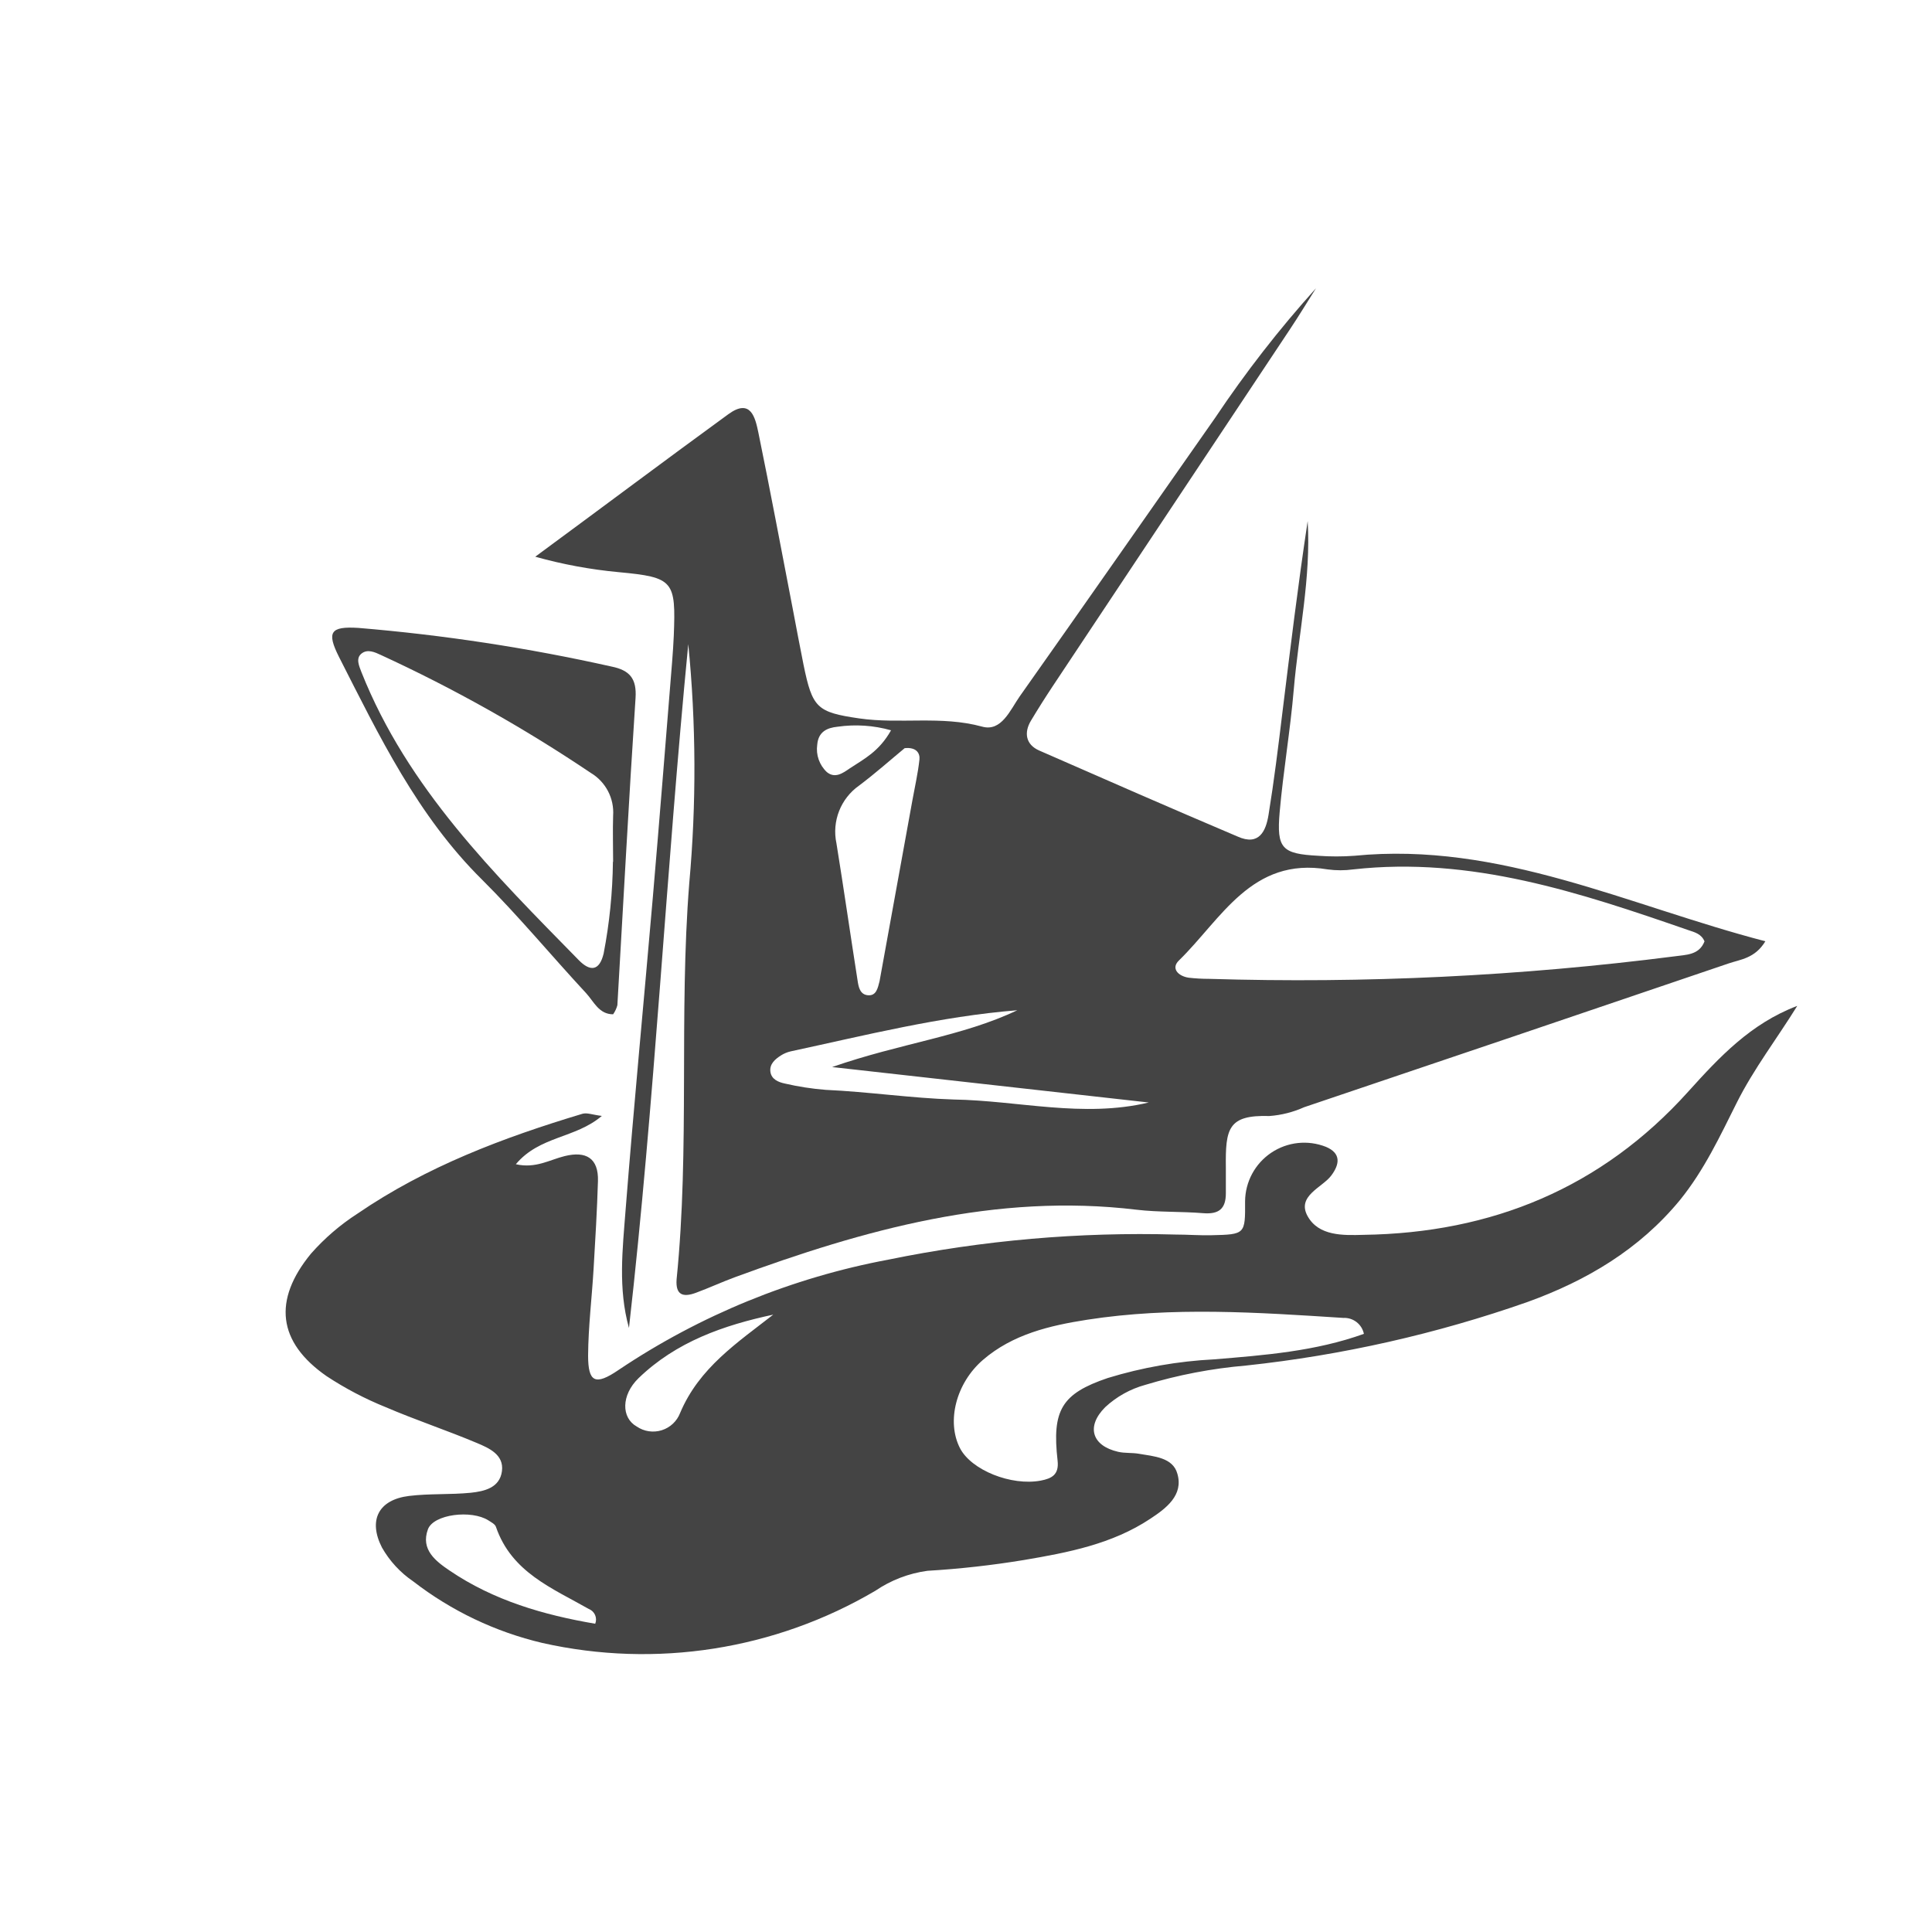
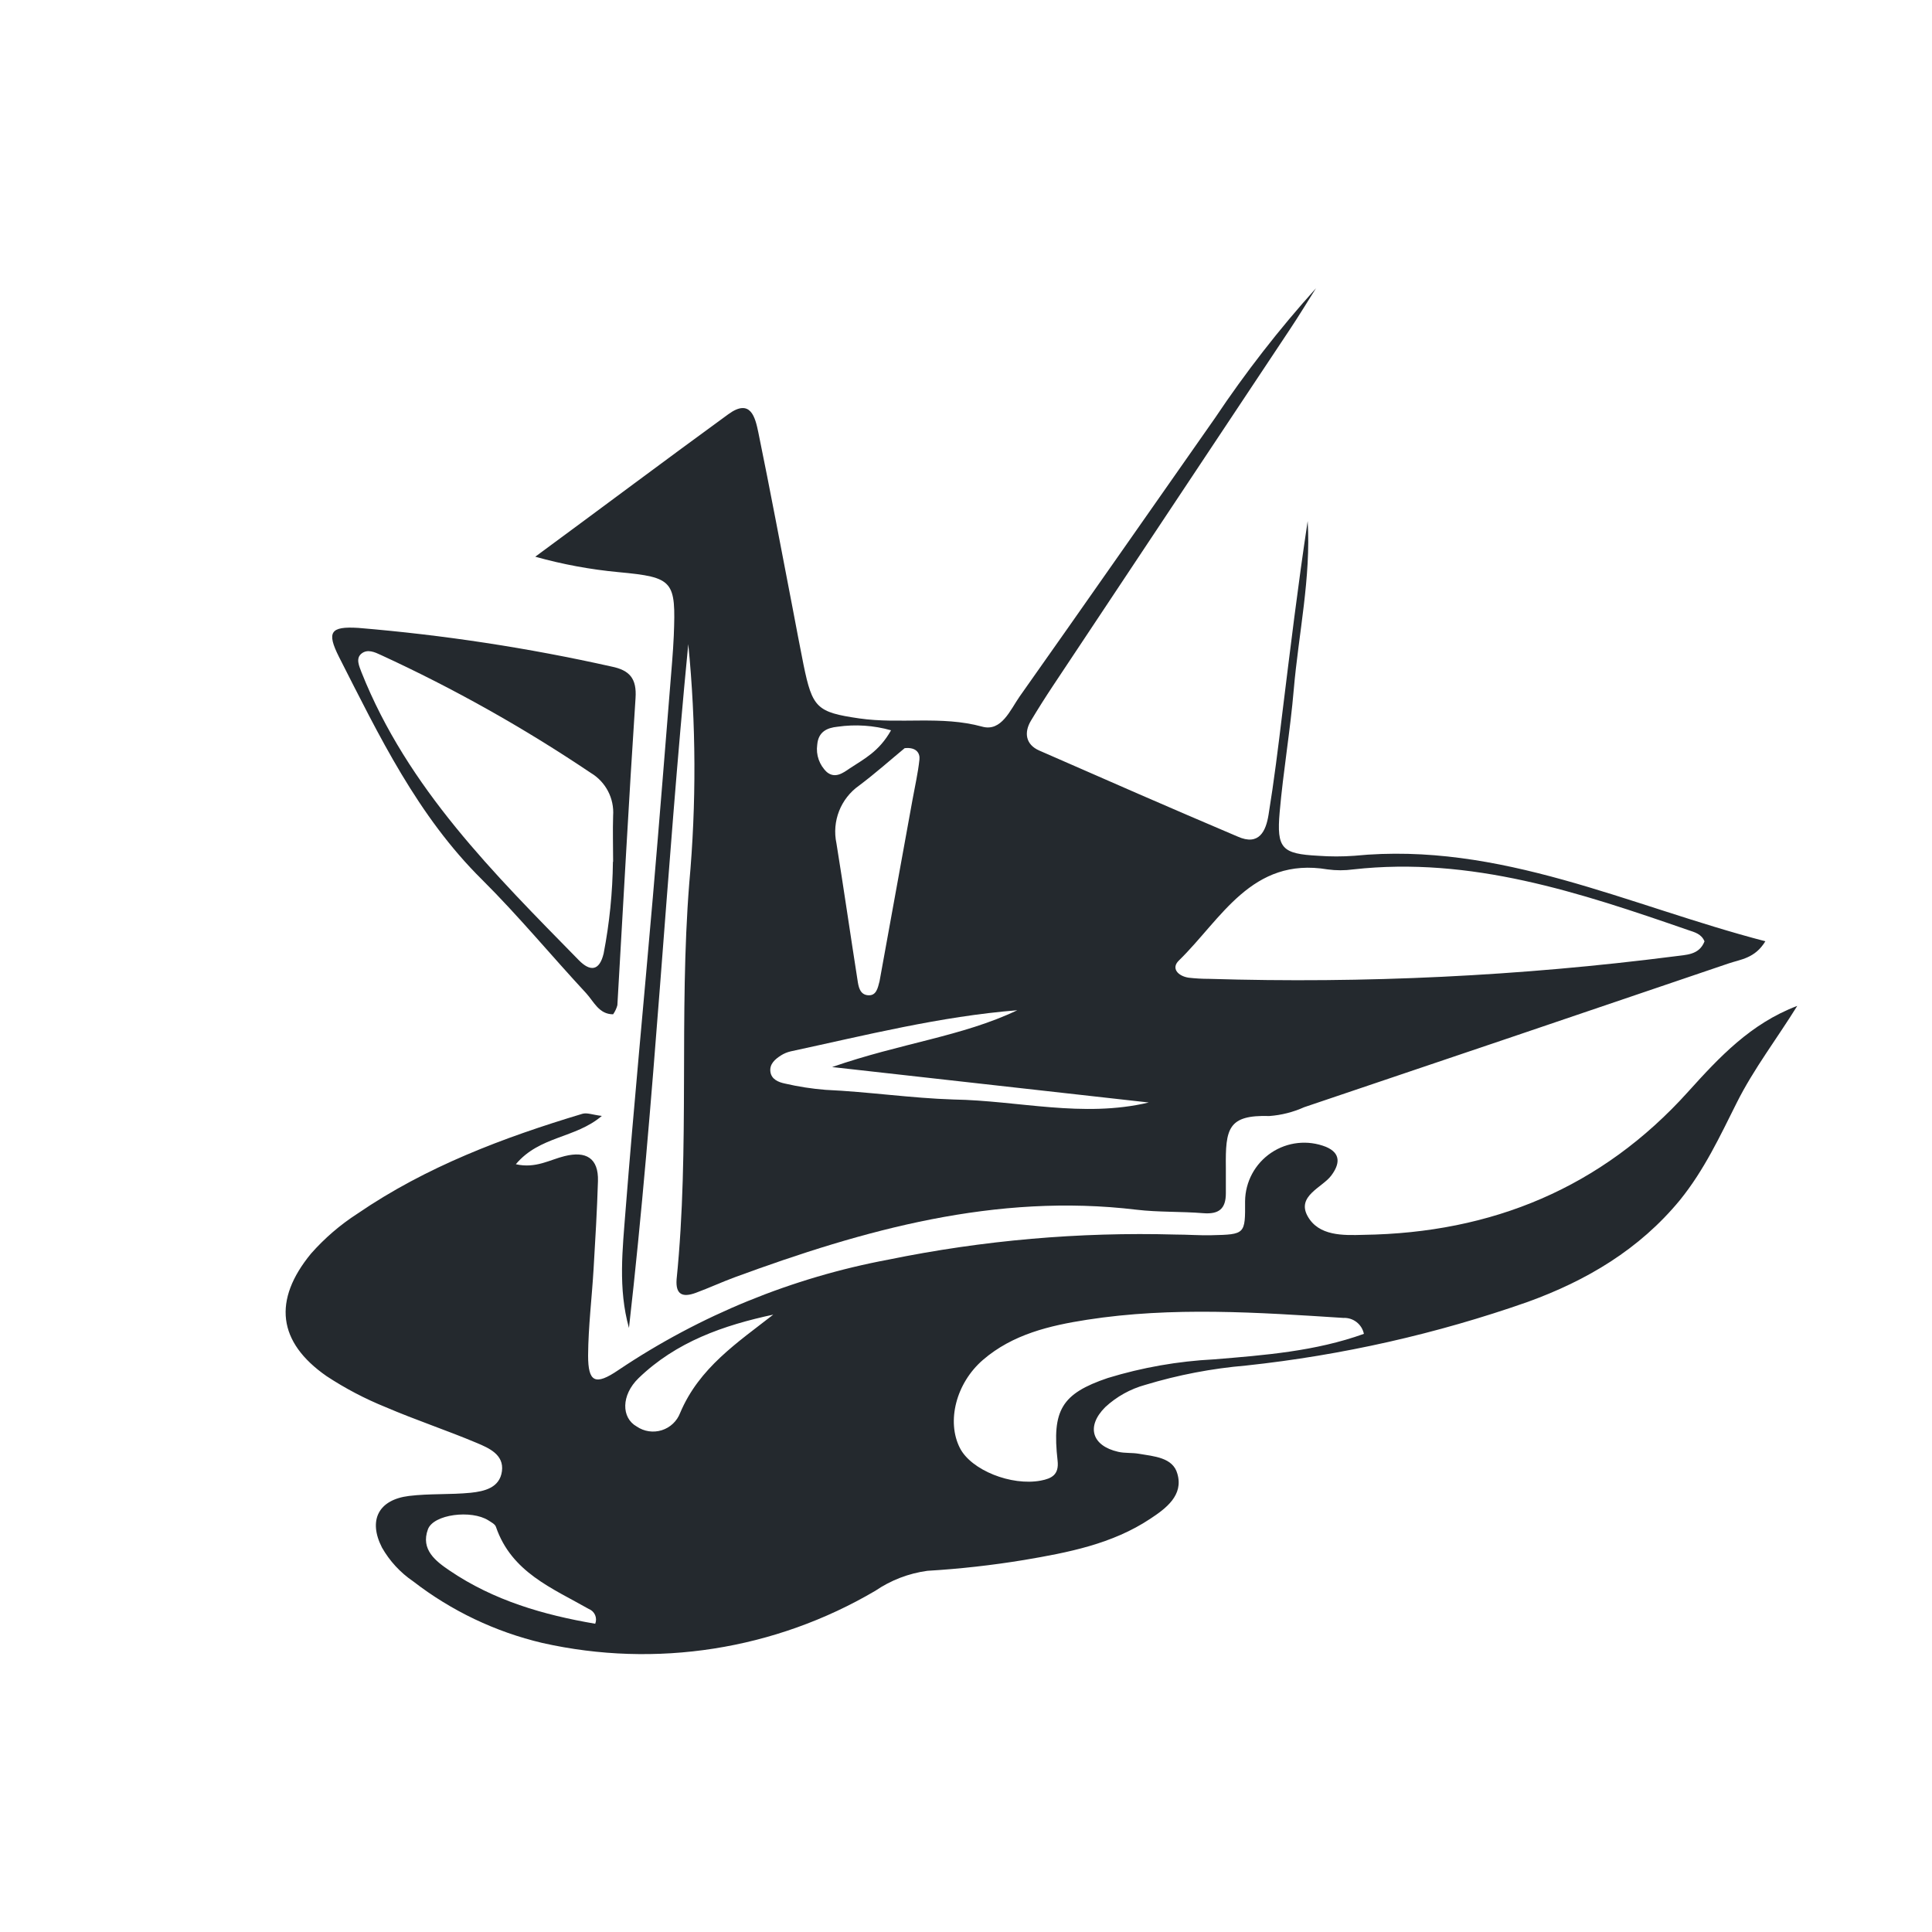
<svg xmlns="http://www.w3.org/2000/svg" id="图层_1" data-name="图层 1" viewBox="0 0 200 200">
  <g>
-     <path d="M71.25,66.68c-2.3,23.58-3.46,47.24-6.14,70.79-1.14-4.08-.66-8.16-.35-12.2.85-10.8,1.89-21.58,2.82-32.37.7-8.14,1.34-16.28,2-24.42.07-.89.13-1.78.17-2.67.22-5.68,0-6.05-5.7-6.58a48.63,48.63,0,0,1-8.64-1.6c7-5.15,13.46-10,20-14.76,2.3-1.67,2.77.35,3.09,1.88,1.25,6.09,2.39,12.2,3.57,18.3.37,1.92.72,3.84,1.11,5.76.92,4.48,1.38,4.92,5.77,5.56,4.21.61,8.48-.31,12.72.85,2,.56,2.91-1.73,3.89-3.13,6.77-9.58,13.48-19.21,20.22-28.82a118.36,118.36,0,0,1,10.45-13.43c-.9,1.42-1.77,2.86-2.71,4.27Q121.28,52.53,109,71c-.79,1.19-1.55,2.39-2.28,3.61s-.55,2.46.85,3.08c6.84,3,13.69,6,20.55,8.91,2.23,1,2.93-.58,3.2-2.26.57-3.5,1-7,1.43-10.55.82-6.63,1.62-13.25,2.62-19.85.35,5.88-.94,11.63-1.44,17.44-.36,4.24-1.09,8.46-1.46,12.7-.33,3.77.24,4.31,4,4.51a25.8,25.8,0,0,0,3.73,0c15.07-1.49,28.35,5.16,42.55,8.85-1.08,1.78-2.57,1.87-3.82,2.3Q157,107.2,135,114.62a10.68,10.68,0,0,1-3.59.91c-4.29-.13-4.56,1.3-4.51,5.34,0,.88,0,1.77,0,2.66,0,1.62-.74,2.18-2.32,2.06-2.3-.19-4.64-.09-6.92-.36-14.57-1.75-28.19,2.06-41.62,7-1.33.49-2.62,1.09-4,1.6s-2.11.19-2-1.38c1.38-13.64.23-27.37,1.31-41A131.31,131.31,0,0,0,71.25,66.68Zm105.2,30.77c-.32-.77-1-.94-1.69-1.17-11.23-3.89-22.48-7.64-34.67-6.28a9.87,9.87,0,0,1-2.66,0c-7.87-1.32-11,5.15-15.39,9.43-.84.81-.09,1.61,1,1.78a18.57,18.57,0,0,0,2.12.12A306.07,306.07,0,0,0,173.35,99C174.53,98.83,175.89,98.89,176.45,97.45Zm-82.8-20c-1.43,1.18-3,2.58-4.7,3.86a5.83,5.83,0,0,0-2.36,6c.76,4.71,1.44,9.44,2.18,14.15.1.69.24,1.51,1.1,1.57s1-.77,1.18-1.45q1.71-9.39,3.41-18.78c.25-1.39.57-2.77.72-4.17C95.25,78,94.89,77.32,93.65,77.45Zm25.27,36.68-32.78-3.67c7.11-2.48,13.46-3.16,19.17-5.88-8,.64-15.71,2.59-23.47,4.26a3.26,3.26,0,0,0-1,.42c-.61.39-1.19.89-1.09,1.68s.83,1.09,1.51,1.23a28.63,28.63,0,0,0,4.2.65c4.43.2,8.85.86,13.25,1C105.44,113.93,112.08,115.75,118.92,114.13ZM92.24,75.6a13.33,13.33,0,0,0-5.53-.37c-1.11.11-2,.53-2.11,1.86a3.25,3.25,0,0,0,1,2.84c.86.7,1.68.08,2.37-.39C89.43,78.57,91,77.81,92.24,75.6Z" style="fill: #444" />
-     <path d="M62.3,115.52c-2.74,2.34-6.44,2.06-8.9,5,2.05.47,3.52-.47,5.05-.84,2.21-.55,3.52.2,3.45,2.59-.09,3-.27,6-.45,9.05s-.55,6-.57,9c0,2.77.73,3.15,3.15,1.5A74.88,74.88,0,0,1,92,130.39a130.12,130.12,0,0,1,29.68-2.59c1.24,0,2.49.1,3.73.07,3.5-.08,3.5-.1,3.48-3.52a6.12,6.12,0,0,1,8.37-5.63c1.57.66,1.45,1.79.53,3s-3.58,2.09-2.43,4.17,3.69,2,5.79,1.94c13.28-.19,24.64-4.86,33.6-14.81,3.23-3.58,6.47-7.06,11.3-8.89-2.08,3.36-4.5,6.51-6.25,10s-3.38,7-5.9,10.11c-4.21,5.11-9.66,8.33-15.77,10.54A129.68,129.68,0,0,1,129,141.36a50.85,50.85,0,0,0-10.44,2,10,10,0,0,0-4.15,2.31c-2,2-1.38,4,1.34,4.62.69.16,1.43.08,2.13.2,1.57.27,3.54.38,4,2.07.66,2.23-1.19,3.6-2.8,4.66-3.94,2.62-8.52,3.5-13.07,4.27A97,97,0,0,1,96,162.61a12.59,12.59,0,0,0-5.39,2.07,47.45,47.45,0,0,1-34.46,5.4,34.94,34.94,0,0,1-13.38-6.38,10.51,10.51,0,0,1-3.23-3.5c-1.44-2.82-.37-4.95,2.8-5.34,2.11-.26,4.27-.12,6.39-.33,1.41-.15,3-.51,3.23-2.23s-1.35-2.4-2.61-2.93c-3.11-1.31-6.32-2.37-9.42-3.7a34.93,34.93,0,0,1-6.12-3.21c-5.08-3.53-5.57-7.87-1.62-12.68A23.12,23.12,0,0,1,37,125.64c7.13-4.88,15.1-7.88,23.29-10.34C60.77,115.16,61.32,115.4,62.3,115.52Zm78.89,22.56a2.07,2.07,0,0,0-2.13-1.65c-8.84-.57-17.71-1.18-26.53.19-3.85.6-7.7,1.5-10.78,4.16-2.79,2.41-3.78,6.38-2.38,9.12,1.16,2.28,5.31,3.95,8.38,3.37,1.13-.22,1.9-.61,1.73-2.08-.59-5.21.41-6.92,5.2-8.54a45.48,45.48,0,0,1,11-1.93C130.88,140.29,136.16,139.89,141.19,138.08Zm-79.57,30a1.17,1.17,0,0,0-.67-1.52c-3.79-2.16-8-3.8-9.61-8.5-.09-.28-.49-.48-.78-.67-1.76-1.12-5.68-.64-6.26.92-.78,2.11.82,3.31,2.25,4.28C51.12,165.69,56.28,167.18,61.62,168.09Zm18.48-32c-5.22,1.11-10.11,2.83-14,6.59-1.81,1.76-1.79,4.1-.19,5a3,3,0,0,0,4.5-1.41C72.38,141.59,76.32,139,80.1,136.05Z" style="fill: #444" />
-     <path d="M63.47,105c-1.47,0-2-1.32-2.78-2.17-3.62-3.9-7-8-10.77-11.75C43.21,84.45,39.24,76.15,35.09,68c-1.29-2.57-.9-3.18,2-3A193.09,193.09,0,0,1,63.3,69c1.88.38,2.63,1.24,2.49,3.28-.7,10.59-1.26,21.19-1.88,31.78A3,3,0,0,1,63.47,105Zm0-15.78c0-1.59-.05-3.18,0-4.77A4.77,4.77,0,0,0,61.14,80,154.69,154.69,0,0,0,39.42,67.8c-.62-.29-1.38-.64-2-.14s-.24,1.29,0,1.93c4.77,12,13.72,20.85,22.5,29.81,1.16,1.18,2.13,1.15,2.57-.7A53.18,53.18,0,0,0,63.45,89.2Z" style="fill: #444" />
+     <path d="M71.25,66.68c-2.3,23.58-3.46,47.24-6.14,70.79-1.14-4.08-.66-8.16-.35-12.2.85-10.8,1.89-21.58,2.82-32.37.7-8.14,1.34-16.28,2-24.42.07-.89.13-1.78.17-2.67.22-5.68,0-6.05-5.7-6.58a48.63,48.63,0,0,1-8.64-1.6c7-5.15,13.46-10,20-14.76,2.3-1.67,2.77.35,3.09,1.88,1.25,6.09,2.39,12.2,3.57,18.3.37,1.92.72,3.84,1.11,5.76.92,4.48,1.38,4.92,5.77,5.56,4.21.61,8.48-.31,12.72.85,2,.56,2.91-1.73,3.89-3.13,6.77-9.58,13.48-19.21,20.22-28.82a118.36,118.36,0,0,1,10.45-13.43c-.9,1.42-1.77,2.86-2.71,4.27Q121.28,52.53,109,71c-.79,1.19-1.55,2.39-2.28,3.61s-.55,2.46.85,3.08c6.84,3,13.69,6,20.55,8.91,2.23,1,2.93-.58,3.2-2.26.57-3.5,1-7,1.43-10.55.82-6.63,1.62-13.25,2.62-19.85.35,5.88-.94,11.63-1.44,17.44-.36,4.24-1.09,8.46-1.46,12.7-.33,3.77.24,4.31,4,4.51a25.8,25.8,0,0,0,3.73,0c15.07-1.49,28.35,5.16,42.55,8.85-1.08,1.78-2.57,1.87-3.82,2.3Q157,107.2,135,114.62a10.68,10.68,0,0,1-3.59.91c-4.29-.13-4.56,1.3-4.51,5.34,0,.88,0,1.77,0,2.66,0,1.62-.74,2.18-2.32,2.06-2.3-.19-4.64-.09-6.92-.36-14.57-1.75-28.19,2.06-41.62,7-1.33.49-2.62,1.09-4,1.6s-2.11.19-2-1.38c1.38-13.64.23-27.37,1.31-41A131.31,131.31,0,0,0,71.25,66.68Zm105.2,30.77c-.32-.77-1-.94-1.69-1.17-11.23-3.89-22.48-7.64-34.67-6.28a9.87,9.87,0,0,1-2.66,0c-7.87-1.32-11,5.15-15.39,9.43-.84.81-.09,1.61,1,1.78a18.57,18.57,0,0,0,2.12.12A306.07,306.07,0,0,0,173.35,99C174.53,98.83,175.89,98.89,176.45,97.45Zm-82.8-20c-1.43,1.18-3,2.58-4.7,3.86a5.83,5.83,0,0,0-2.36,6c.76,4.71,1.44,9.44,2.18,14.15.1.69.24,1.51,1.1,1.57s1-.77,1.18-1.45q1.71-9.39,3.41-18.78c.25-1.39.57-2.77.72-4.17C95.25,78,94.89,77.32,93.65,77.45Zm25.27,36.68-32.78-3.67c7.11-2.48,13.46-3.16,19.17-5.88-8,.64-15.71,2.59-23.47,4.26a3.26,3.26,0,0,0-1,.42c-.61.39-1.19.89-1.09,1.68s.83,1.09,1.51,1.23a28.63,28.63,0,0,0,4.2.65c4.43.2,8.85.86,13.25,1C105.44,113.93,112.08,115.75,118.92,114.13ZM92.24,75.6a13.33,13.33,0,0,0-5.53-.37c-1.11.11-2,.53-2.11,1.86a3.25,3.25,0,0,0,1,2.84c.86.7,1.68.08,2.37-.39C89.43,78.57,91,77.81,92.24,75.6Z" style="fill: #24292E" />
+     <path d="M62.3,115.52c-2.74,2.34-6.44,2.06-8.9,5,2.05.47,3.52-.47,5.05-.84,2.21-.55,3.52.2,3.45,2.59-.09,3-.27,6-.45,9.05s-.55,6-.57,9c0,2.77.73,3.15,3.15,1.5A74.88,74.88,0,0,1,92,130.39a130.12,130.12,0,0,1,29.68-2.59c1.24,0,2.49.1,3.73.07,3.5-.08,3.5-.1,3.48-3.52a6.12,6.12,0,0,1,8.37-5.63c1.57.66,1.45,1.79.53,3s-3.58,2.09-2.43,4.17,3.69,2,5.79,1.94c13.28-.19,24.64-4.86,33.6-14.81,3.23-3.58,6.47-7.06,11.3-8.89-2.08,3.36-4.5,6.51-6.25,10s-3.38,7-5.9,10.11c-4.21,5.11-9.66,8.33-15.77,10.54A129.68,129.68,0,0,1,129,141.36a50.85,50.85,0,0,0-10.44,2,10,10,0,0,0-4.15,2.31c-2,2-1.38,4,1.34,4.62.69.16,1.43.08,2.13.2,1.57.27,3.54.38,4,2.07.66,2.23-1.19,3.6-2.8,4.66-3.94,2.62-8.52,3.5-13.07,4.27A97,97,0,0,1,96,162.61a12.59,12.59,0,0,0-5.39,2.07,47.45,47.45,0,0,1-34.46,5.4,34.94,34.94,0,0,1-13.38-6.38,10.51,10.51,0,0,1-3.23-3.5c-1.44-2.82-.37-4.95,2.8-5.34,2.11-.26,4.27-.12,6.39-.33,1.41-.15,3-.51,3.23-2.23s-1.35-2.4-2.61-2.93c-3.11-1.31-6.32-2.37-9.42-3.7a34.93,34.93,0,0,1-6.12-3.21c-5.08-3.53-5.57-7.87-1.62-12.68A23.12,23.12,0,0,1,37,125.64c7.13-4.88,15.1-7.88,23.29-10.34C60.77,115.16,61.32,115.4,62.3,115.52Zm78.89,22.56a2.07,2.07,0,0,0-2.13-1.65c-8.84-.57-17.71-1.18-26.53.19-3.85.6-7.7,1.5-10.78,4.16-2.79,2.41-3.78,6.38-2.38,9.12,1.16,2.28,5.31,3.95,8.38,3.37,1.13-.22,1.9-.61,1.73-2.08-.59-5.21.41-6.92,5.2-8.54a45.48,45.48,0,0,1,11-1.93C130.88,140.29,136.16,139.89,141.19,138.08Zm-79.57,30a1.17,1.17,0,0,0-.67-1.52c-3.79-2.16-8-3.8-9.61-8.5-.09-.28-.49-.48-.78-.67-1.76-1.12-5.68-.64-6.26.92-.78,2.11.82,3.31,2.25,4.28C51.12,165.69,56.28,167.18,61.62,168.09Zm18.48-32c-5.22,1.11-10.11,2.83-14,6.59-1.81,1.76-1.79,4.1-.19,5a3,3,0,0,0,4.5-1.41C72.38,141.59,76.32,139,80.1,136.05Z" style="fill: #24292E" />
+     <path d="M63.47,105c-1.47,0-2-1.32-2.78-2.17-3.62-3.9-7-8-10.77-11.75C43.21,84.45,39.24,76.15,35.09,68c-1.29-2.57-.9-3.18,2-3A193.09,193.09,0,0,1,63.3,69c1.88.38,2.63,1.24,2.49,3.28-.7,10.59-1.26,21.19-1.88,31.78A3,3,0,0,1,63.47,105Zm0-15.78c0-1.59-.05-3.18,0-4.77A4.77,4.77,0,0,0,61.14,80,154.69,154.69,0,0,0,39.42,67.8c-.62-.29-1.38-.64-2-.14s-.24,1.29,0,1.93c4.77,12,13.72,20.85,22.5,29.81,1.16,1.18,2.13,1.15,2.57-.7A53.18,53.18,0,0,0,63.45,89.2Z" style="fill: #24292E" />
  </g>
</svg>
